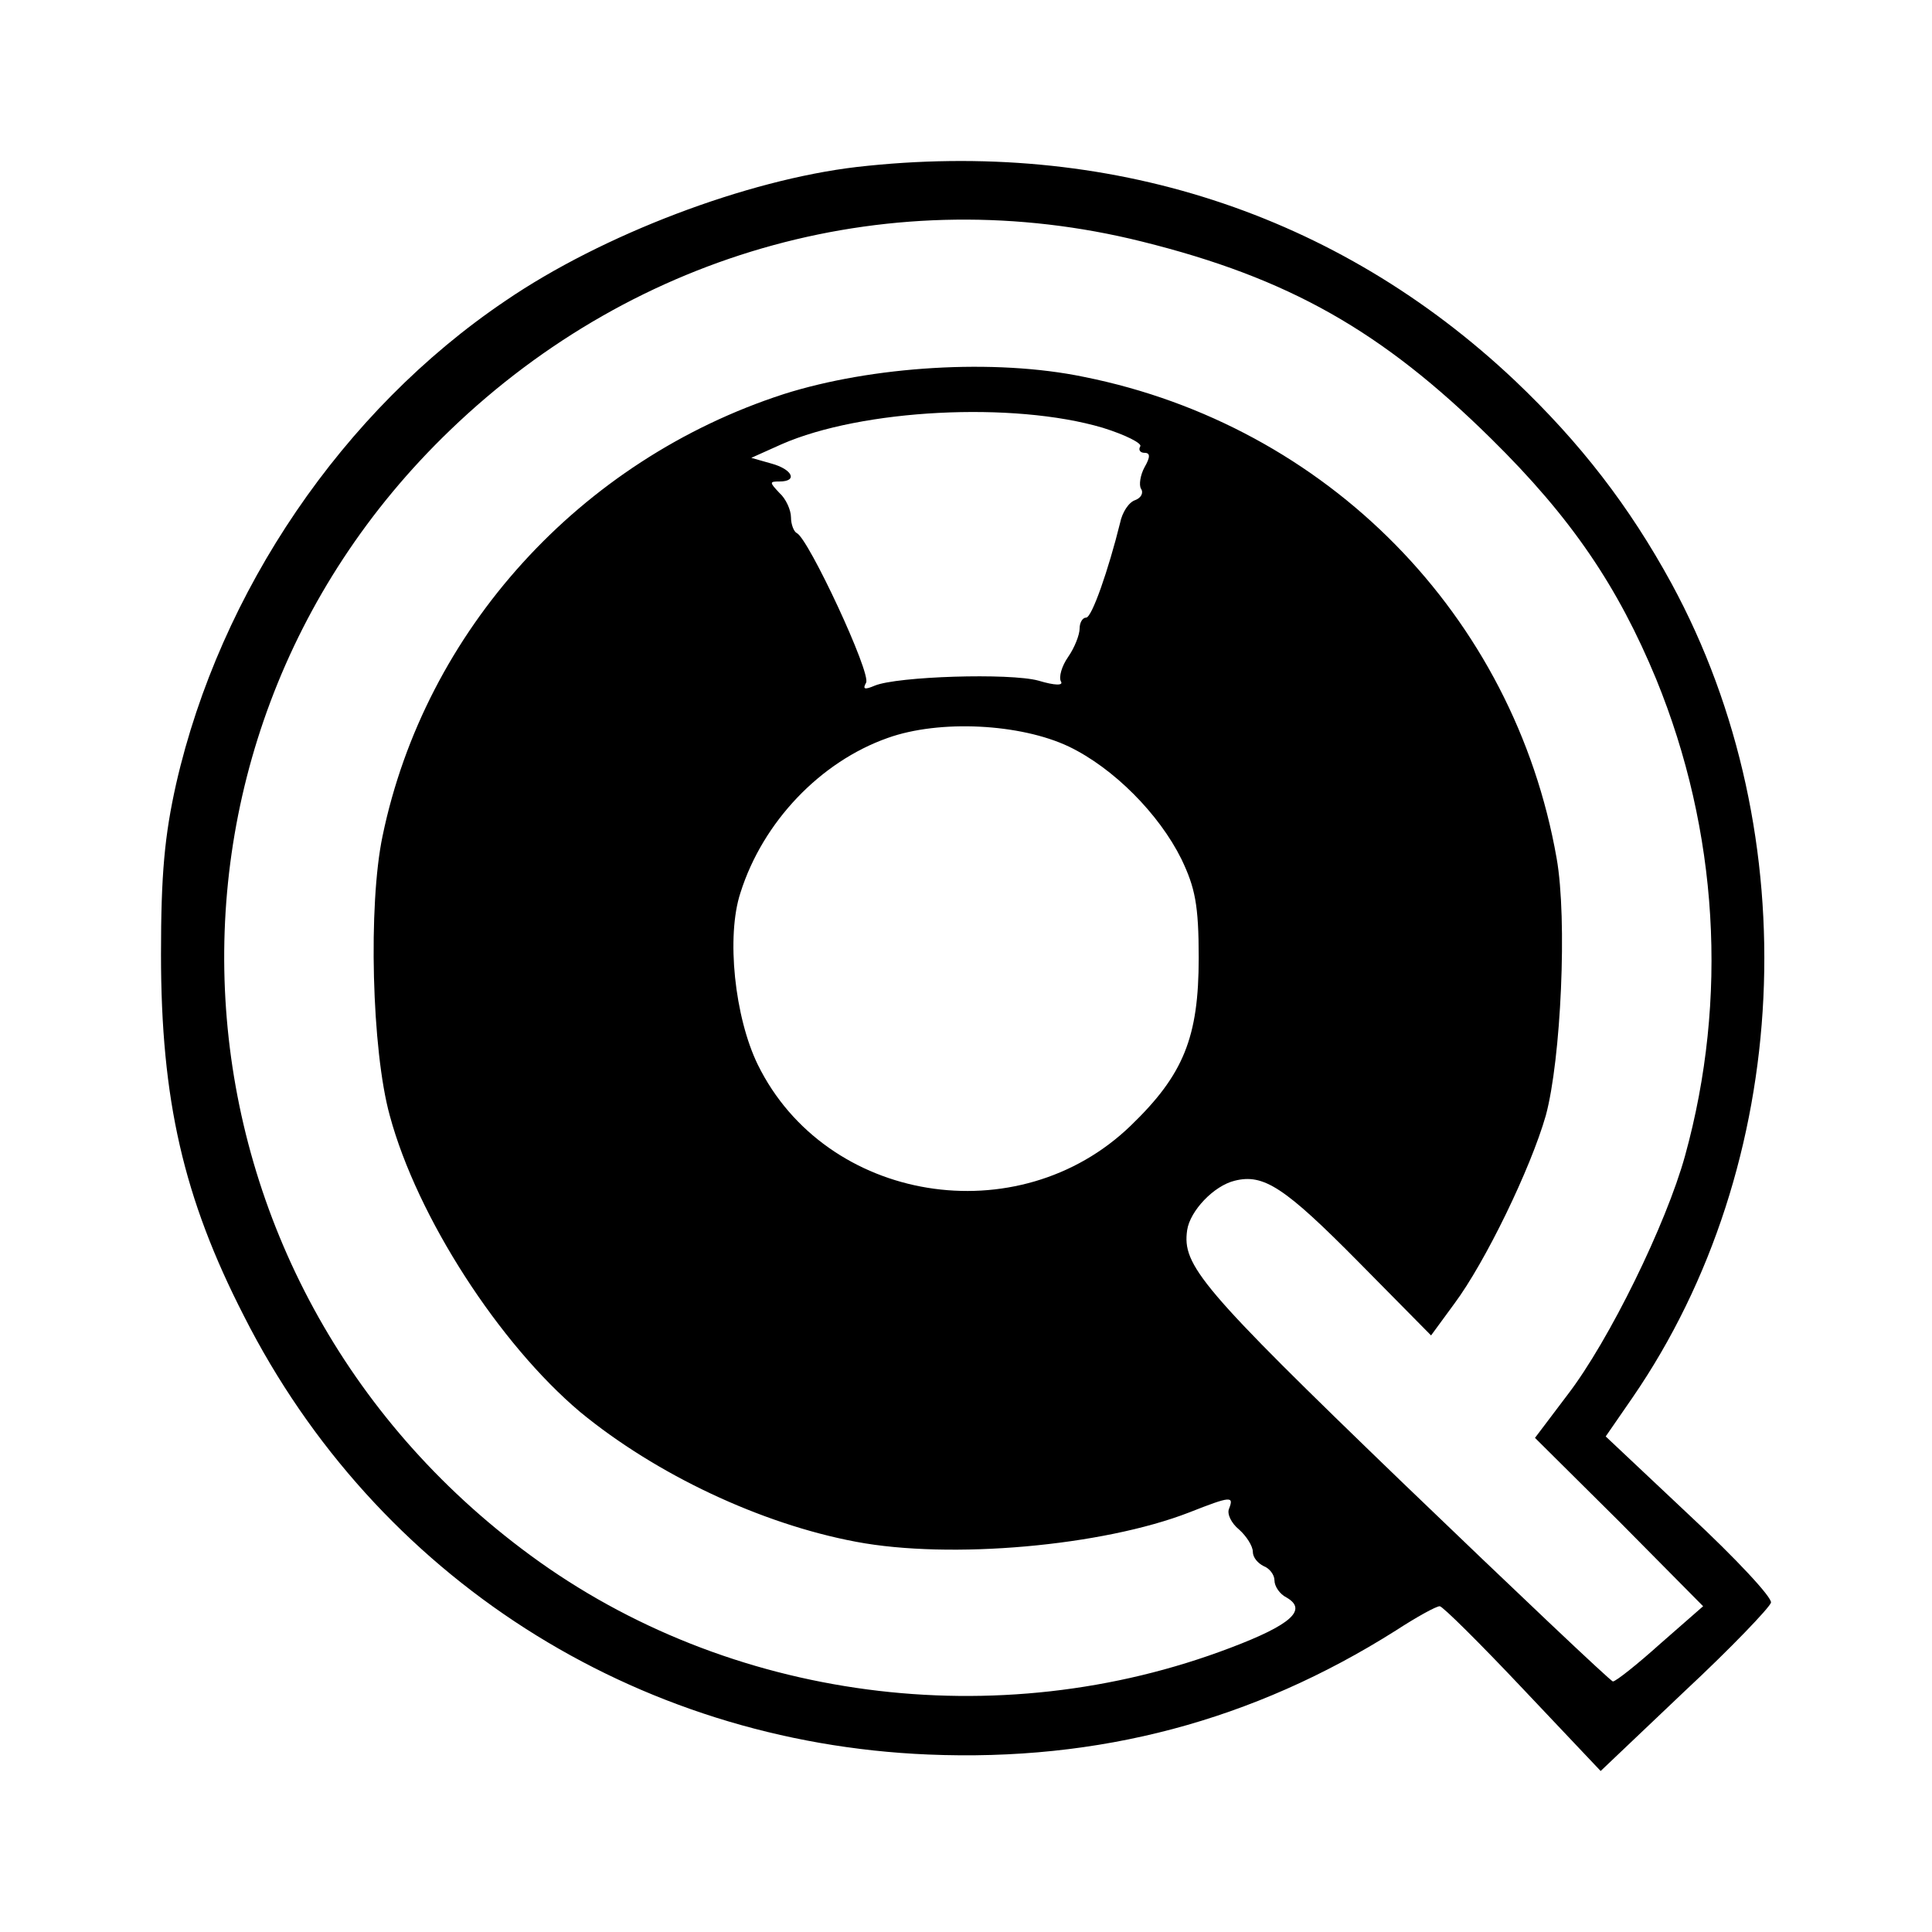
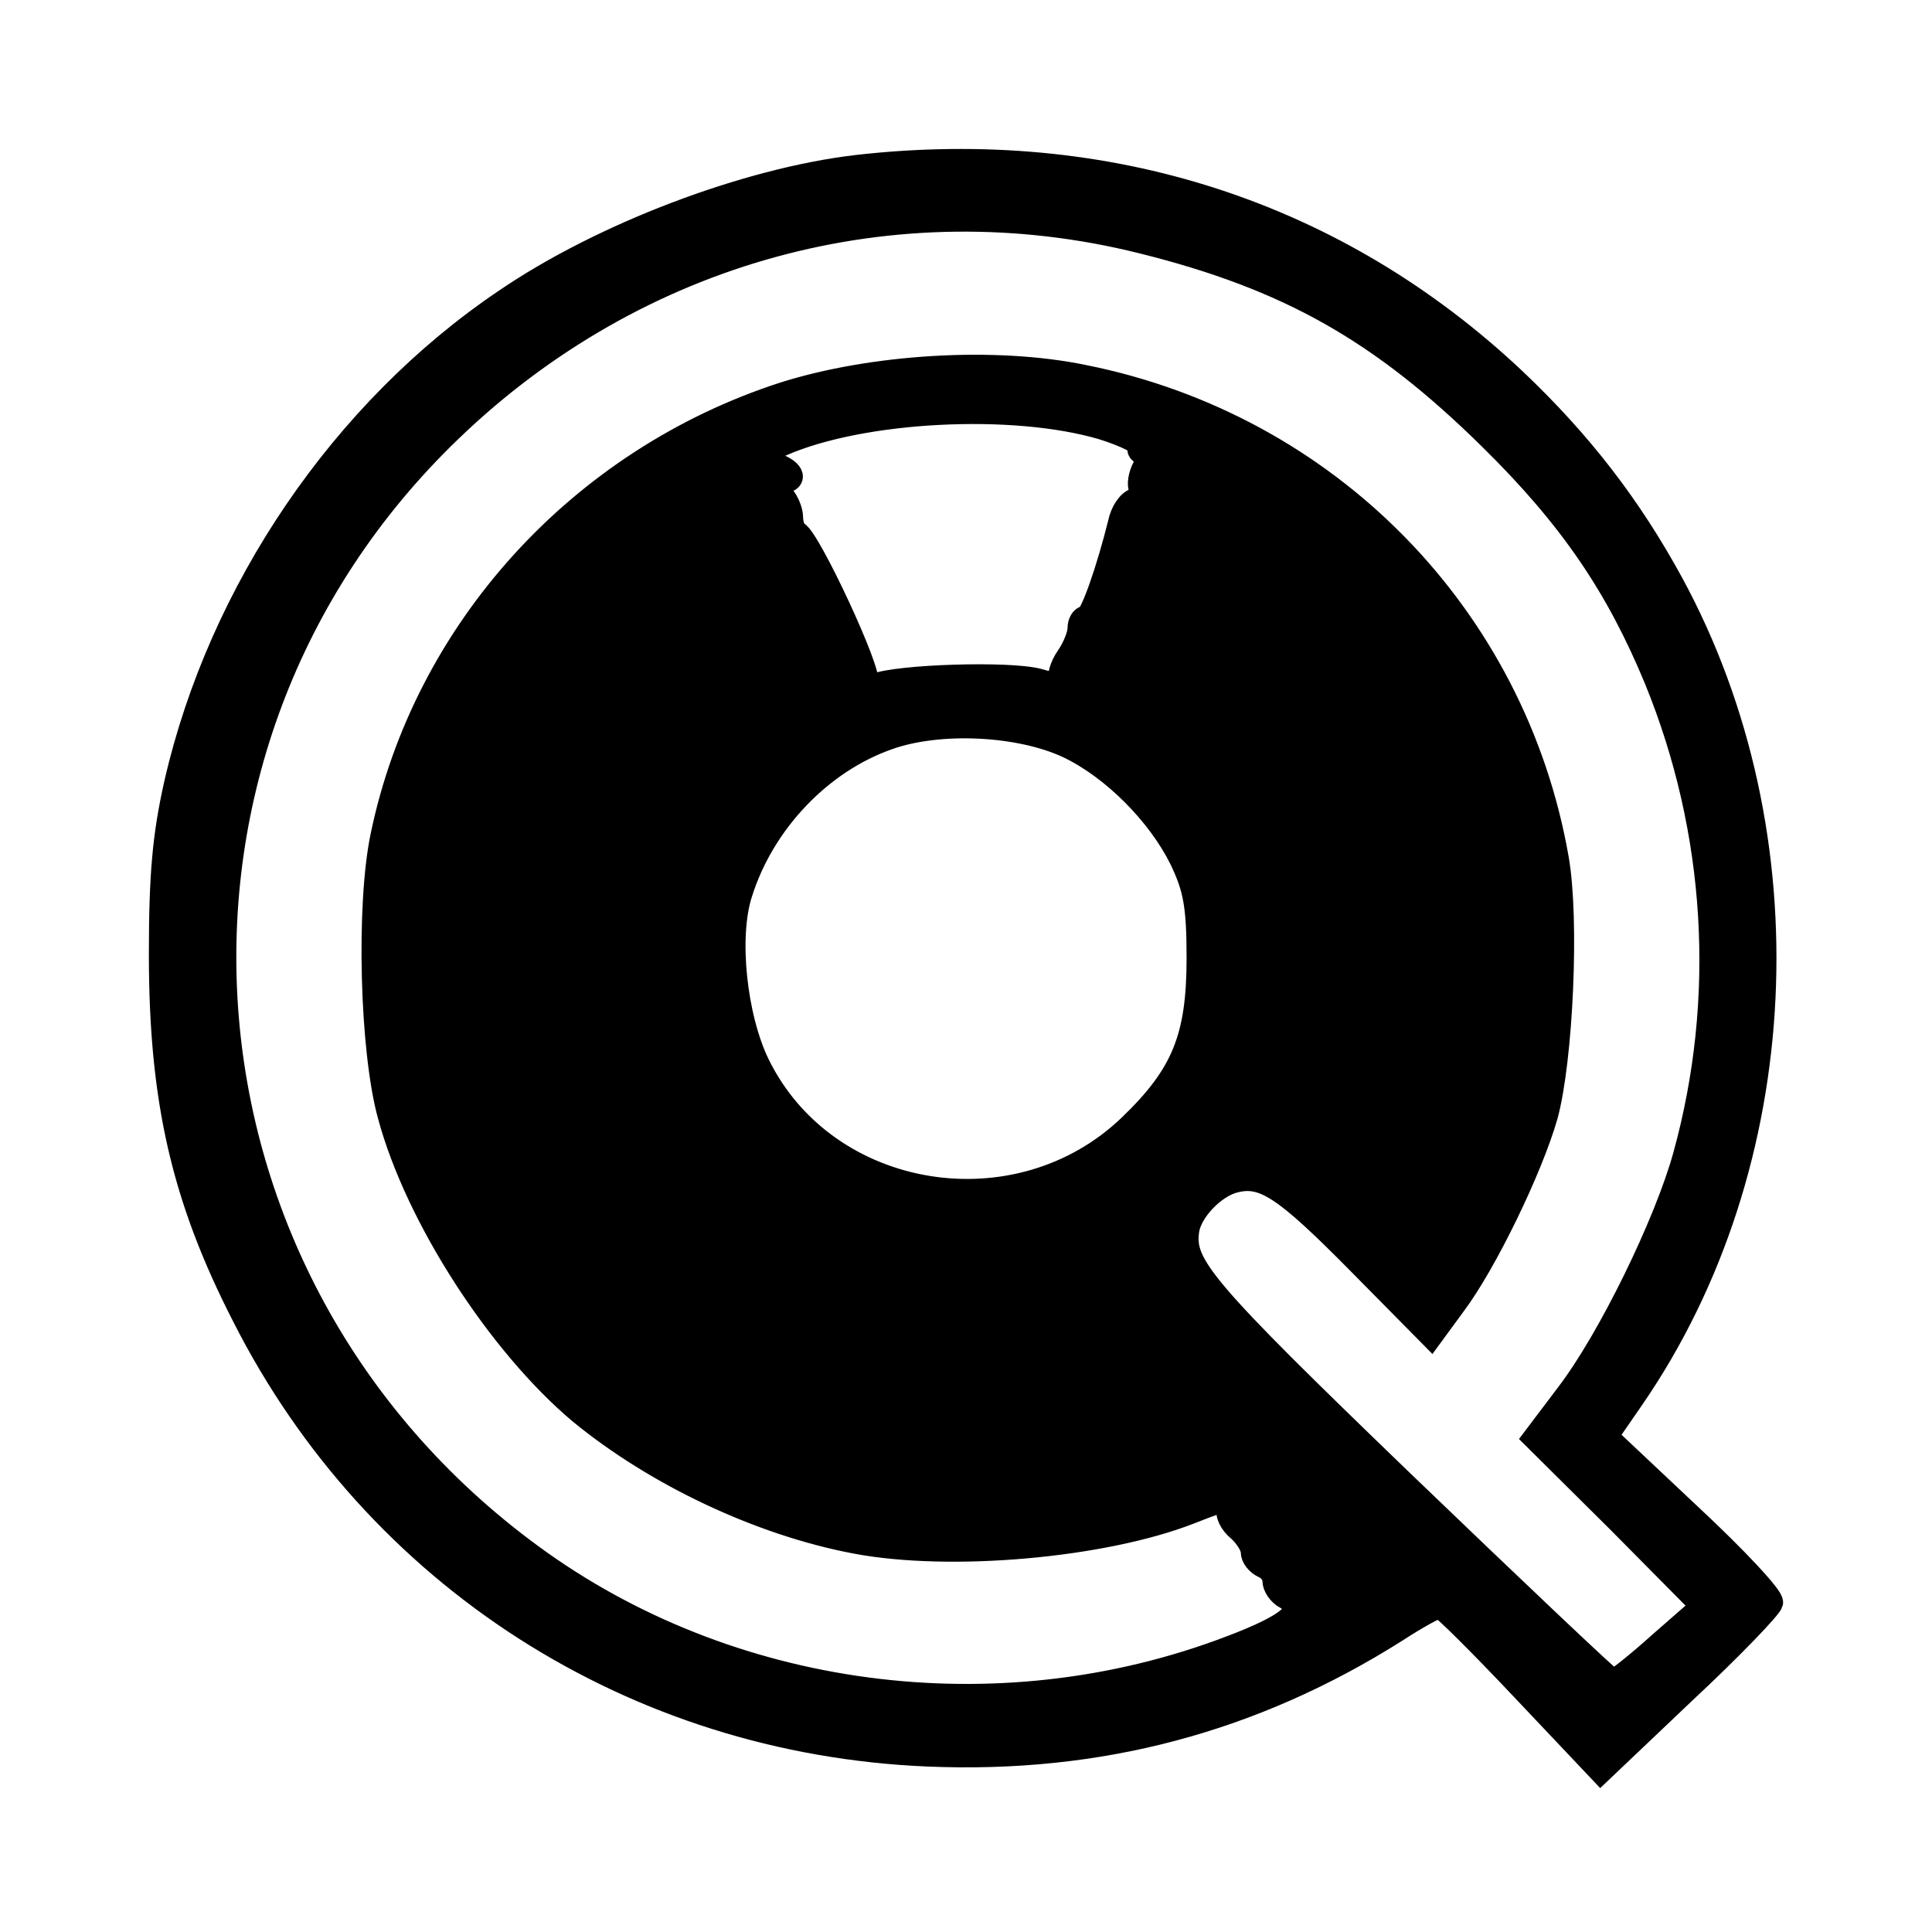
<svg xmlns="http://www.w3.org/2000/svg" id="svg81" width="24" height="24" version="1.1" viewBox="0 0 24 24">
-   <g id="g6" transform="matrix(.0089644 0 0 -.0088993 1.9372 22)">
-     <path id="path4" d="m971 2239c-152-18-352-94-487-187-225-153-395-405-456-674-16-72-21-126-21-238 0-203 31-340 115-505 183-364 541-595 948-612 237-10 450 47 648 173 29 19 56 34 61 34 4 0 56-52 115-115l108-115 116 111c65 61 118 117 120 124s-49 62-113 122l-116 110 37 54c222 325 244 785 54 1137-58 107-126 196-217 283-246 234-564 338-912 298zm395-104c204-51 333-125 484-275 112-111 176-207 229-336 86-212 100-446 40-665-26-95-105-258-163-334l-45-60 117-117 116-118-59-52c-32-29-62-53-66-53-3 0-135 126-293 279-279 271-304 302-297 351 4 27 37 62 66 69 40 10 69-9 172-114l100-102 32 44c43 58 106 189 127 263 21 78 30 274 15 359-59 339-318 604-655 672-124 26-294 15-416-24-282-92-497-330-556-617-20-96-15-299 10-390 38-142 152-319 264-414 105-87 250-156 382-181 131-25 342-6 462 41 58 23 62 23 55 5-3-7 3-20 14-29 10-9 19-23 19-31s7-16 15-20c8-3 15-12 15-20s7-19 17-24c29-17 6-38-78-70-323-124-696-74-970 129-518 383-570 1127-111 1571 259 251 615 349 958 263zm-54-260c32-10 55-22 52-26-3-5 0-9 6-9 8 0 8-6 0-20-6-11-8-25-5-30 4-6 0-13-8-16-9-3-18-17-21-32-16-65-39-132-47-132-5 0-9-7-9-15 0-9-7-27-16-40s-13-28-10-34c4-6-8-6-31 1-40 11-196 6-227-7-14-6-17-5-12 4 8 12-80 202-96 209-4 2-8 12-8 22s-7 26-16 34c-14 15-14 16 0 16 26 0 18 17-11 25l-28 8 42 19c111 49 321 60 445 23zm-47-445c62-30 125-94 156-157 19-40 24-64 24-138 0-111-21-163-94-234-156-152-423-108-517 85-32 66-44 179-24 240 31 99 111 183 204 216 72 26 184 20 251-12z" fill="#000" />
+   <g id="g6" transform="matrix(.0089644 0 0 -.0088993 1.9372 22)" stroke="#000" stroke-width="33.588">
+     <path id="path4" d="m971 2239c-152-18-352-94-487-187-225-153-395-405-456-674-16-72-21-126-21-238 0-203 31-340 115-505 183-364 541-595 948-612 237-10 450 47 648 173 29 19 56 34 61 34 4 0 56-52 115-115l108-115 116 111c65 61 118 117 120 124s-49 62-113 122l-116 110 37 54c222 325 244 785 54 1137-58 107-126 196-217 283-246 234-564 338-912 298zm395-104c204-51 333-125 484-275 112-111 176-207 229-336 86-212 100-446 40-665-26-95-105-258-163-334l-45-60 117-117 116-118-59-52c-32-29-62-53-66-53-3 0-135 126-293 279-279 271-304 302-297 351 4 27 37 62 66 69 40 10 69-9 172-114l100-102 32 44c43 58 106 189 127 263 21 78 30 274 15 359-59 339-318 604-655 672-124 26-294 15-416-24-282-92-497-330-556-617-20-96-15-299 10-390 38-142 152-319 264-414 105-87 250-156 382-181 131-25 342-6 462 41 58 23 62 23 55 5-3-7 3-20 14-29 10-9 19-23 19-31s7-16 15-20c8-3 15-12 15-20s7-19 17-24c29-17 6-38-78-70-323-124-696-74-970 129-518 383-570 1127-111 1571 259 251 615 349 958 263zm-54-260c32-10 55-22 52-26-3-5 0-9 6-9 8 0 8-6 0-20-6-11-8-25-5-30 4-6 0-13-8-16-9-3-18-17-21-32-16-65-39-132-47-132-5 0-9-7-9-15 0-9-7-27-16-40s-13-28-10-34c4-6-8-6-31 1-40 11-196 6-227-7-14-6-17-5-12 4 8 12-80 202-96 209-4 2-8 12-8 22s-7 26-16 34c-14 15-14 16 0 16 26 0 18 17-11 25l-28 8 42 19c111 49 321 60 445 23zm-47-445c62-30 125-94 156-157 19-40 24-64 24-138 0-111-21-163-94-234-156-152-423-108-517 85-32 66-44 179-24 240 31 99 111 183 204 216 72 26 184 20 251-12z" stroke="#000" stroke-width="33.588" fill="#000" />
  </g>
</svg>
